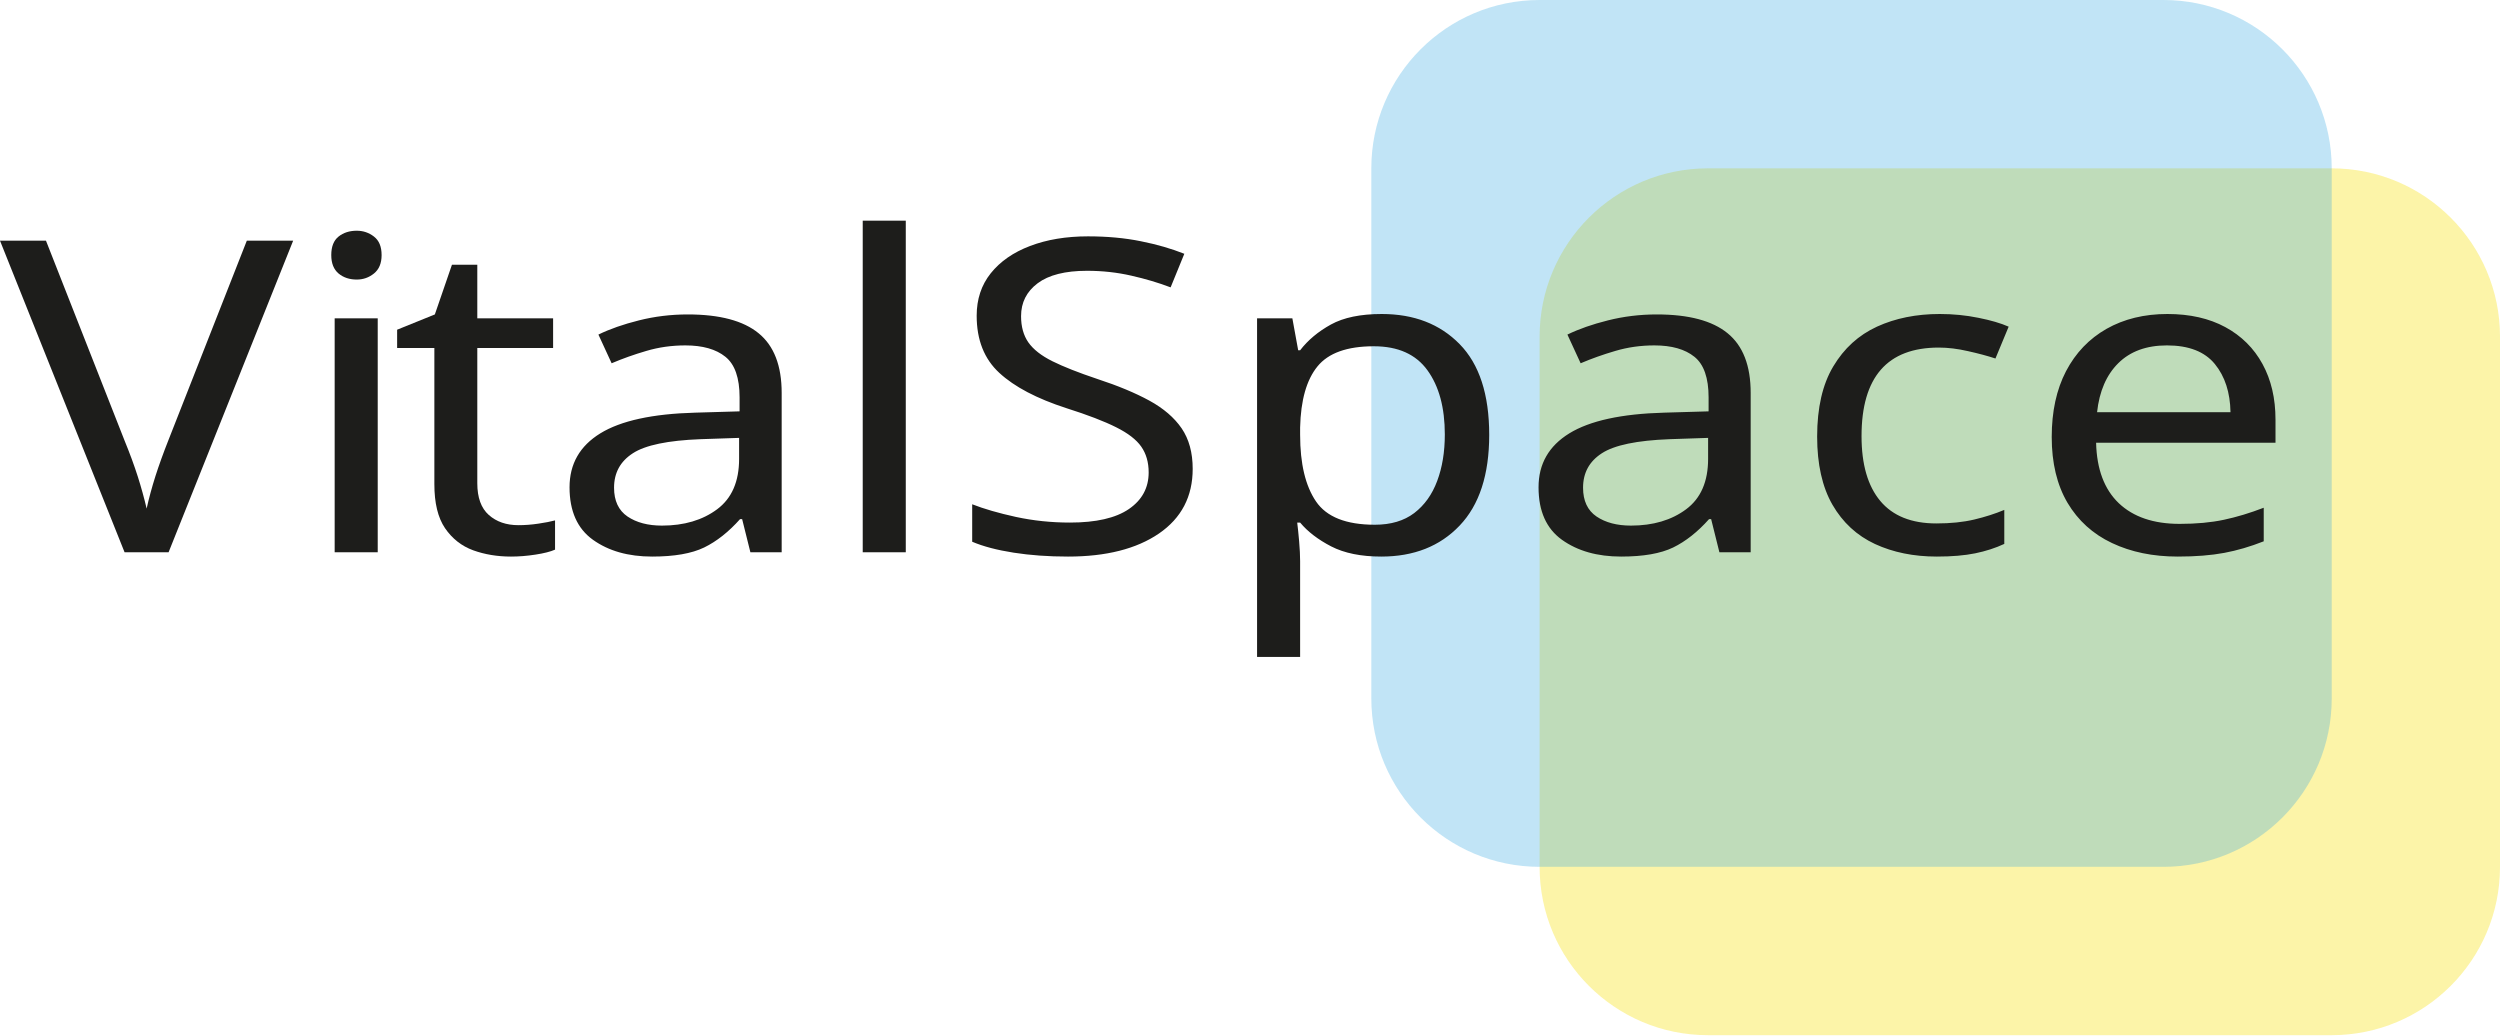
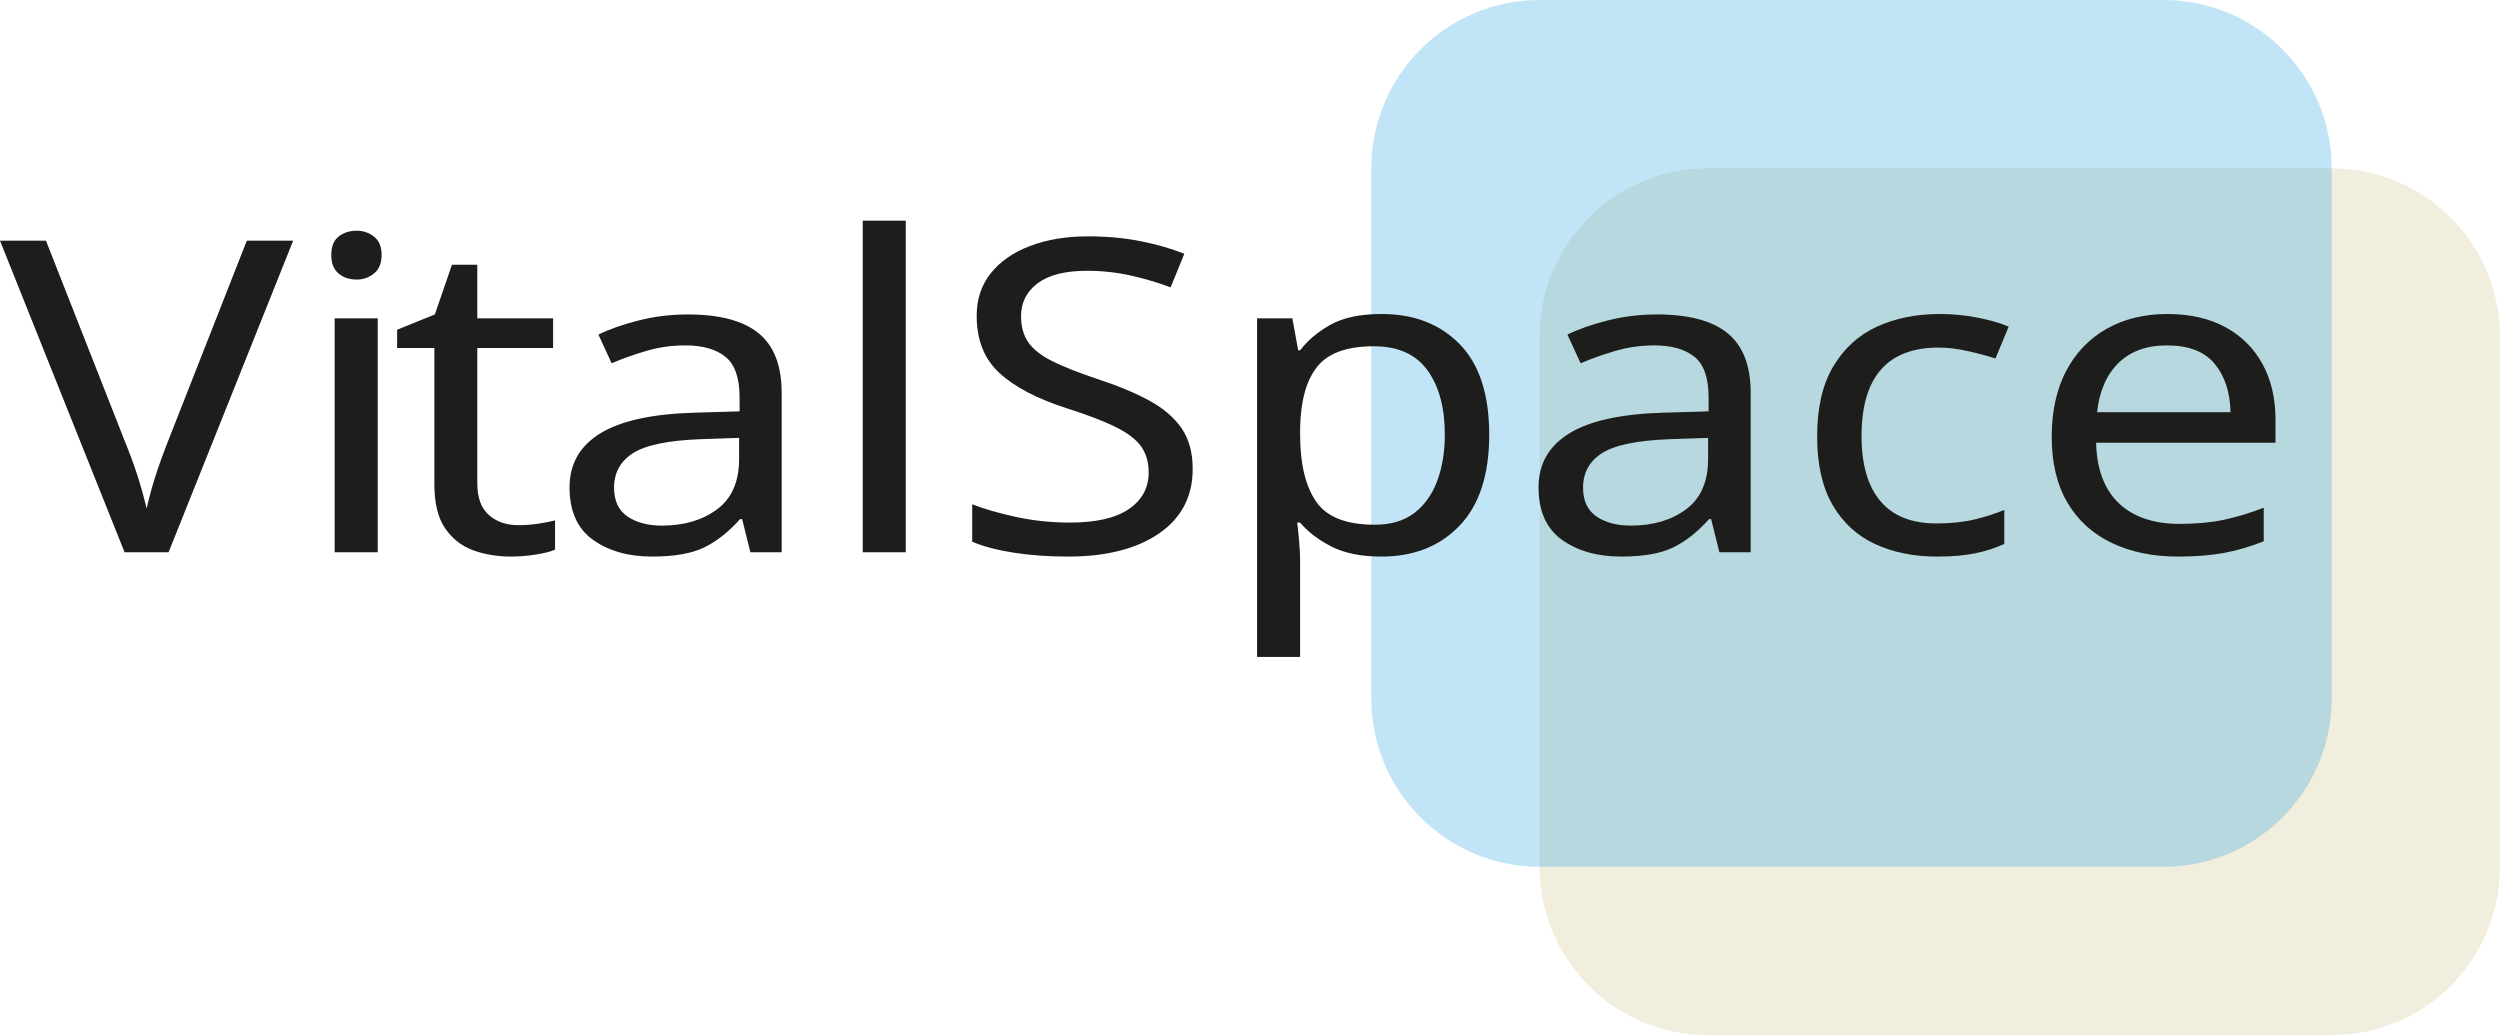
<svg xmlns="http://www.w3.org/2000/svg" viewBox="0 0 360.71 149.36">
  <defs>
-     <style>.cls-1{fill:#f9eb63;opacity:0.56;}.cls-2{fill:#36a9e1;opacity:0.31;}.cls-3{font-size:62.95px;fill:#1d1d1b;font-family:Calibri;}.cls-4{letter-spacing:-0.01em;}</style>
+     <style>.cls-1{fill:#e8e1c5;opacity:0.56;}.cls-2{fill:#36a9e1;opacity:0.31;}.cls-3{font-size:62.95px;fill:#1d1d1b;font-family:Calibri;}.cls-4{letter-spacing:-0.01em;}</style>
  </defs>
  <g id="Capa_2" data-name="Capa 2">
    <g id="Capa_1-2" data-name="Capa 1">
      <rect class="cls-1" x="222.14" y="24.29" width="138.57" height="125.07" rx="24.29" />
      <rect class="cls-2" x="197.86" width="138.57" height="125.07" rx="24.29" />
      <text class="cls-3" transform="translate(0 79.68) scale(1.12 1)">Vi<tspan class="cls-4" x="50.16" y="0">t</tspan>
        <tspan x="70.48" y="0">alSpace</tspan>
      </text>
    </g>
  </g>
</svg>
